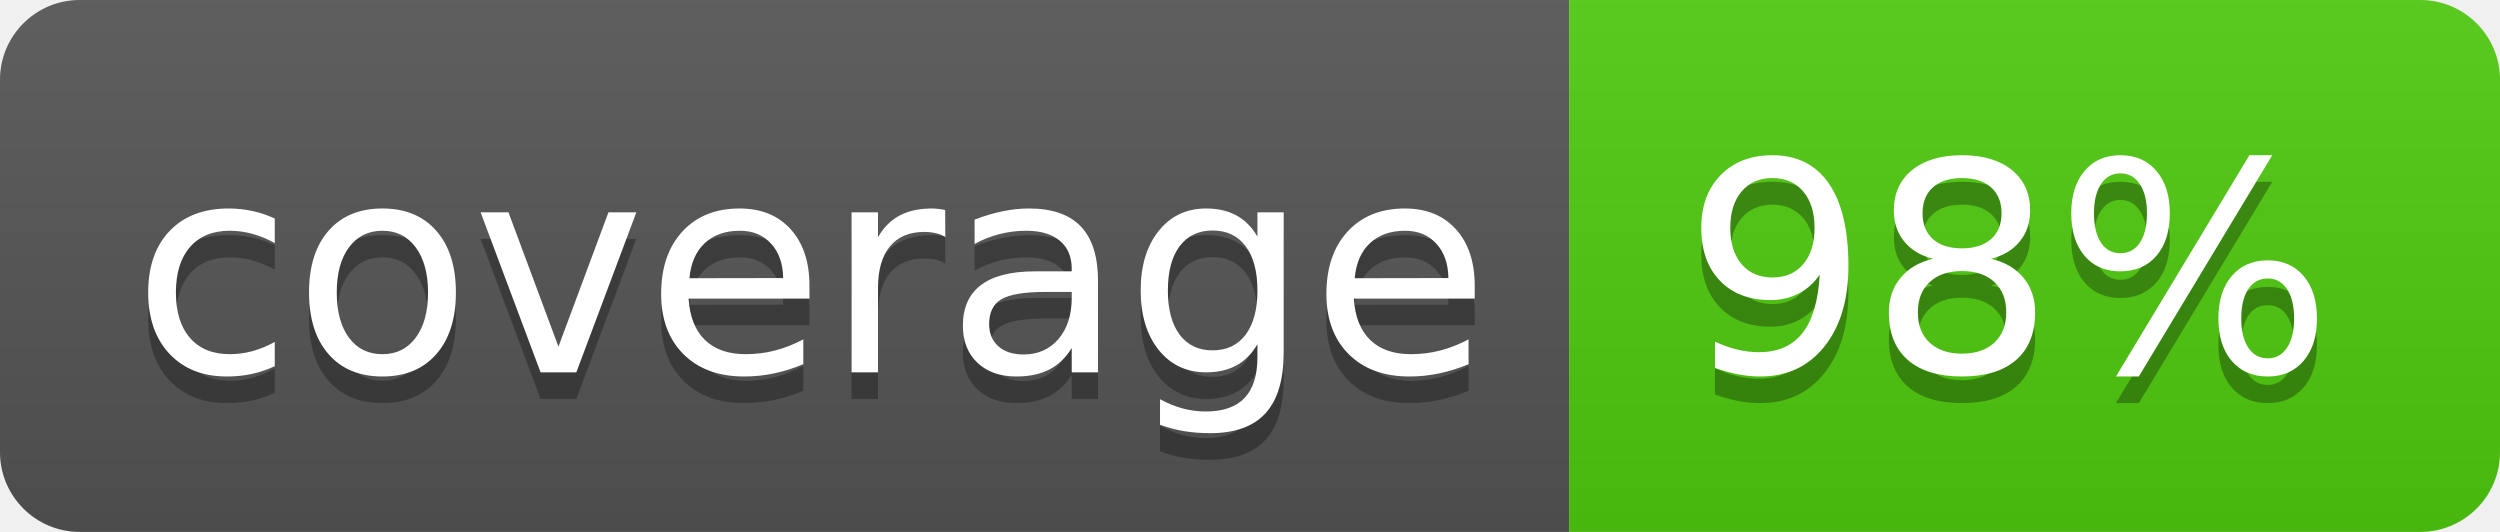
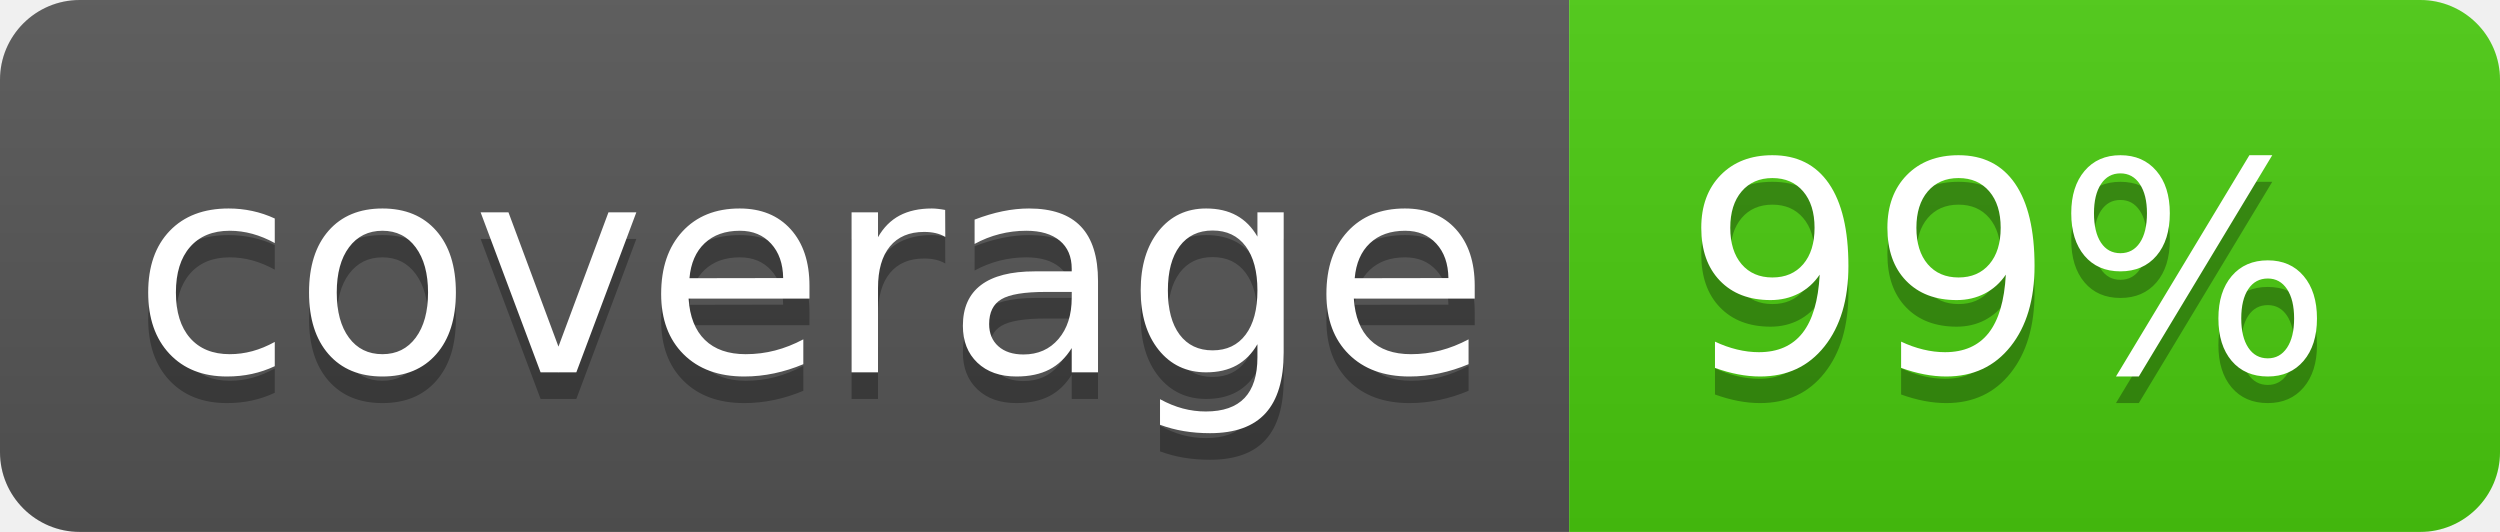
<svg xmlns="http://www.w3.org/2000/svg" width="94" height="20">
  <linearGradient id="b" x2="0" y2="100%">
    <stop offset="0" stop-color="#bbb" stop-opacity=".1" />
    <stop offset="1" stop-opacity=".1" />
  </linearGradient>
  <clipPath id="a">
    <rect width="94" height="20" rx="3" fill="#fff" />
  </clipPath>
  <g clip-path="url(#a)">
    <path fill="#555" d="M0 0h59v20H0z" />
-     <path fill="#4fcb0e" d="M59 0h35v20H59z" />
+     <path fill="#49cb0f" d="M59 0h35v20H59z" />
    <path fill="url(#b)" d="M0 0h94v20H0z" />
  </g>
  <g fill="#fff" text-anchor="middle" font-family="DejaVu Sans,Verdana,Geneva,sans-serif" font-size="110">
    <text x="305" y="150" fill="#010101" fill-opacity=".3" transform="scale(.1)" textLength="490">coverage</text>
    <text x="305" y="140" transform="scale(.1)" textLength="490">coverage</text>
-     <text x="755" y="150" fill="#010101" fill-opacity=".3" transform="scale(.1)" textLength="250">98%</text>
-     <text x="755" y="140" transform="scale(.1)" textLength="250">98%</text>
+     <text x="755" y="150" fill="#010101" fill-opacity=".3" transform="scale(.1)" textLength="250">99%</text>
+     <text x="755" y="140" transform="scale(.1)" textLength="250">99%</text>
  </g>
</svg>
